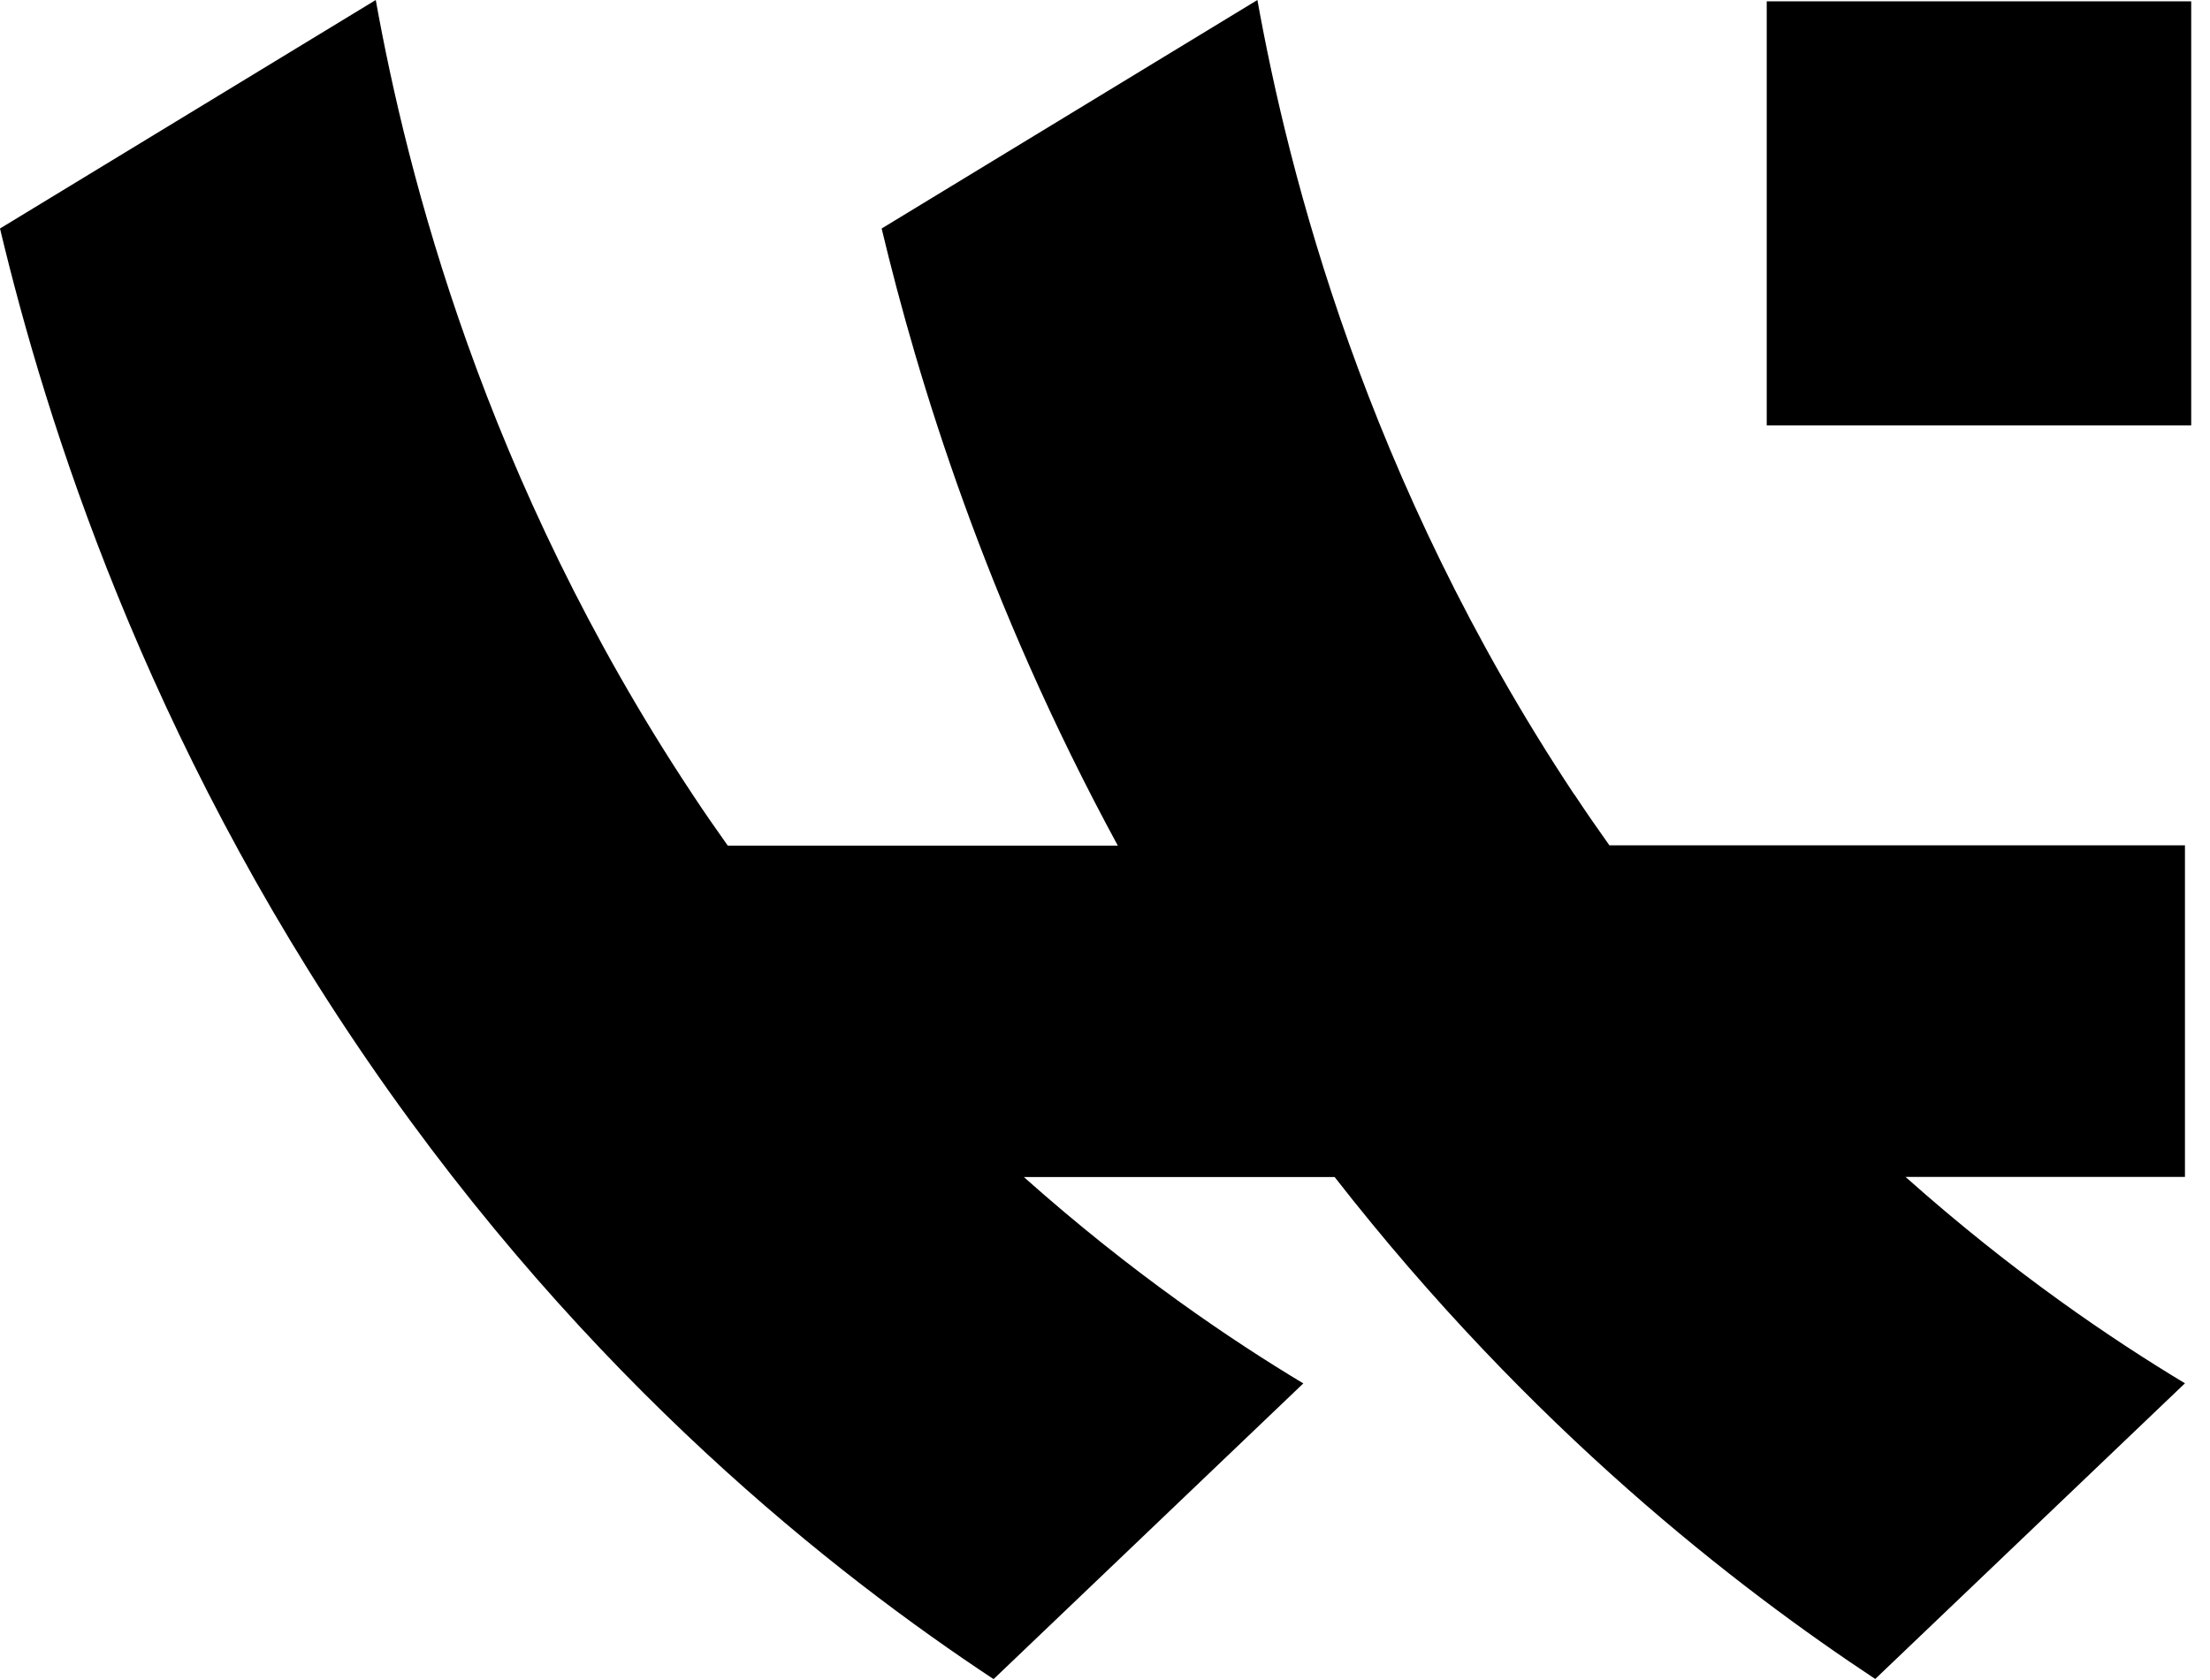
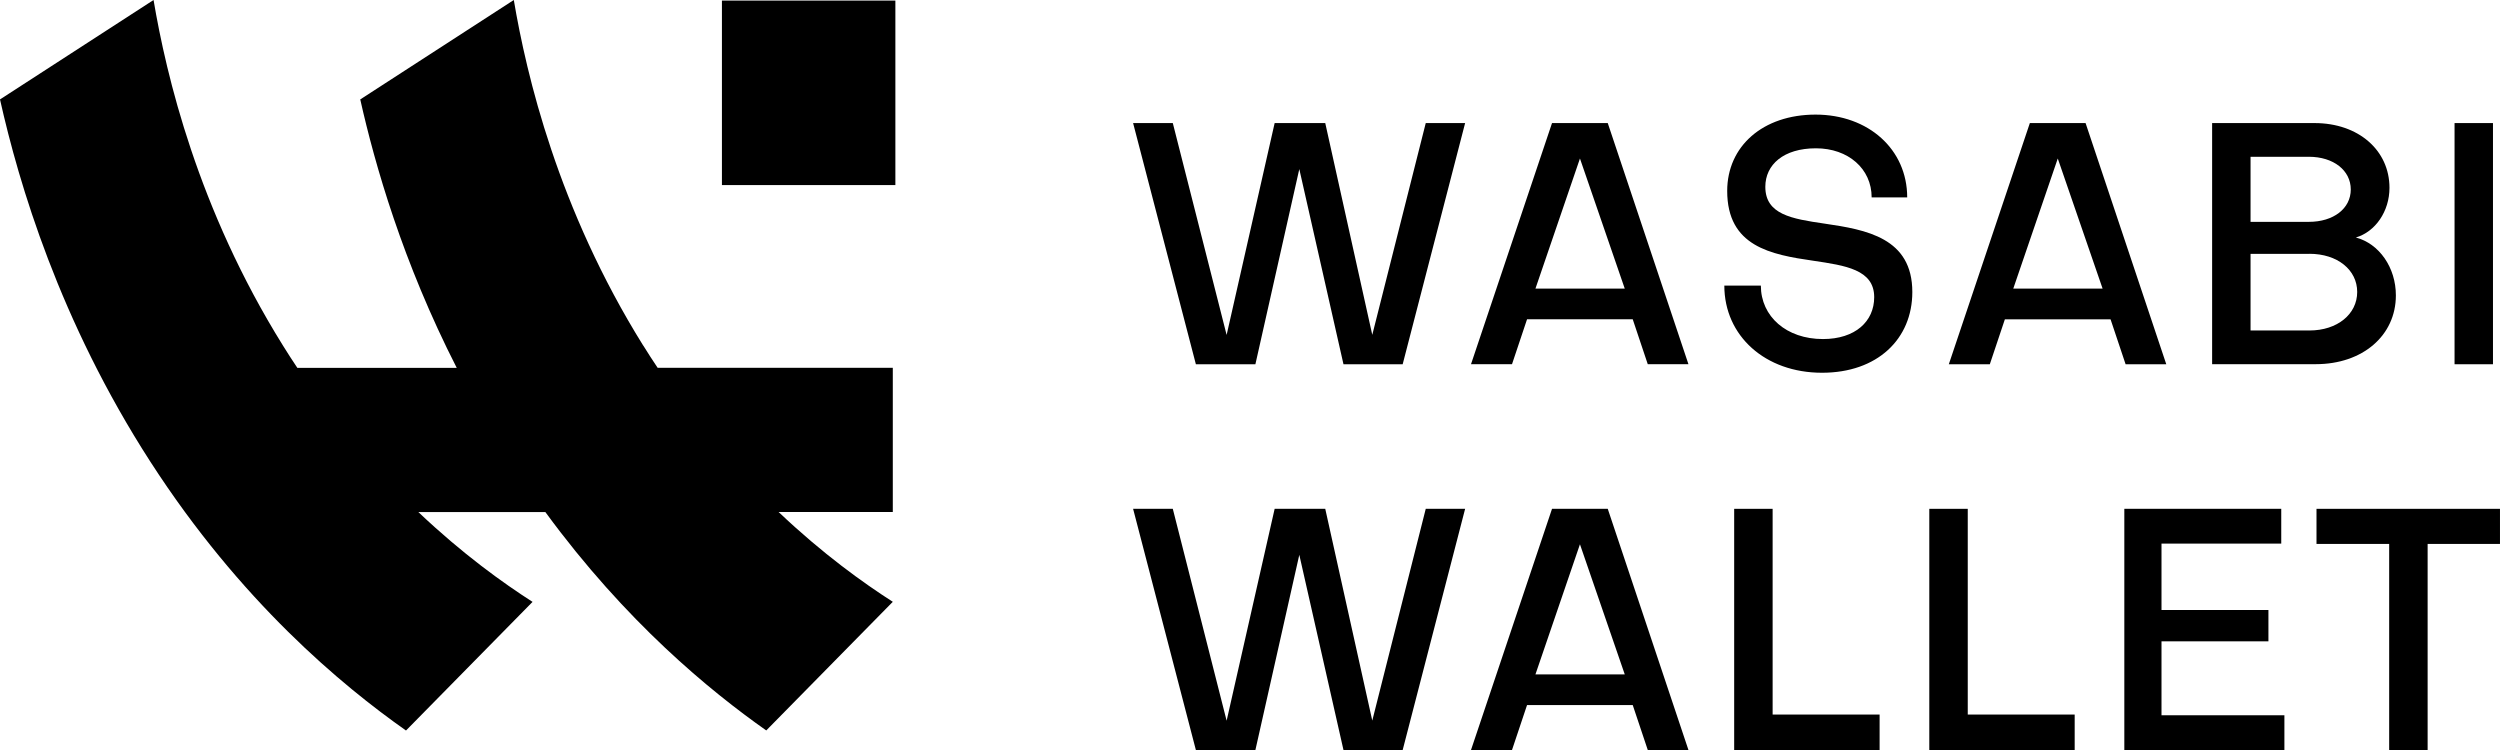
- <svg xmlns="http://www.w3.org/2000/svg" width="75" height="57" viewBox="0 0 75 57" fill="none">
-   <path d="M53.423 26.968C46.331 16.274 43.727 5.861 42.672 0C38.424 2.584 34.172 5.168 29.92 7.757C31.138 12.853 33.438 20.429 37.935 28.706H24.698C24.295 28.14 23.897 27.566 23.503 26.968C16.411 16.274 13.807 5.861 12.752 0C8.5 2.584 4.252 5.168 0 7.757C1.567 14.328 4.932 25.022 12.494 36.033C19.984 46.935 28.38 53.47 33.719 57C37.224 53.656 40.725 50.311 44.23 46.962C41.794 45.496 38.424 43.233 34.747 39.957H45.294C51.983 48.537 58.979 53.913 63.639 56.995C67.144 53.651 70.644 50.307 74.15 46.958C71.713 45.491 68.344 43.229 64.667 39.952H74.15V28.697H54.618C54.215 28.131 53.817 27.556 53.423 26.959V26.968Z" fill="black" />
-   <path d="M74.362 0.045H59.957V14.441H74.362V0.045Z" fill="black" />
+ <svg xmlns="http://www.w3.org/2000/svg" viewBox="0 0 100 30" fill="none">
+   <path d="M25.73 13.825C22.314 8.343 21.06 3.004 20.552 0C18.506 1.325 16.458 2.649 14.41 3.977C14.997 6.589 16.105 10.473 18.27 14.716H11.895C11.701 14.426 11.509 14.131 11.32 13.825C7.904 8.343 6.65 3.004 6.142 0C4.094 1.325 2.048 2.649 0 3.977C0.755 7.345 2.375 12.827 6.017 18.472C9.625 24.061 13.669 27.411 16.24 29.221C17.928 27.506 19.614 25.792 21.302 24.075C20.129 23.323 18.506 22.163 16.735 20.483H21.815C25.036 24.882 28.406 27.638 30.65 29.218C32.338 27.504 34.024 25.789 35.712 24.072C34.539 23.321 32.916 22.161 31.145 20.481H35.712V14.711H26.305C26.111 14.421 25.919 14.127 25.73 13.82V13.825Z" fill="#000000" />
+   <path d="M35.815 0.023H28.877V7.403H35.815V0.023Z" fill="#000000" />
+   <path d="M54.89 13.398L57.03 4.923H58.605L56.107 14.57H53.739L51.972 6.763L50.216 14.57H47.835L45.324 4.923H46.912L49.065 13.398L50.986 4.923H53.01L54.892 13.398H54.89Z" fill="#000000" />
+   <path d="M60.48 14.569H58.84L62.081 4.923H64.31L67.538 14.569H65.911L65.309 12.771H61.082L60.48 14.569ZM61.416 11.544H64.99L63.198 6.34L61.418 11.544H61.416Z" fill="#000000" />
+   <path d="M72.879 14.91C70.613 14.91 68.973 13.44 68.973 11.423H70.434C70.434 12.662 71.459 13.562 72.918 13.562C74.212 13.562 74.968 12.855 74.968 11.887C74.968 10.783 73.815 10.621 72.534 10.43C70.831 10.184 69.088 9.857 69.088 7.637C69.088 5.853 70.51 4.584 72.624 4.584C74.737 4.584 76.288 5.974 76.288 7.895H74.866C74.866 6.751 73.93 5.932 72.637 5.932C71.343 5.932 70.613 6.586 70.613 7.472C70.613 8.577 71.664 8.753 72.971 8.943C74.661 9.189 76.493 9.516 76.493 11.681C76.493 13.56 75.097 14.91 72.881 14.91H72.879Z" fill="#000000" />
+   <path d="M79.593 14.57H77.953L81.194 4.923H83.423L86.651 14.57H85.024L84.422 12.772H80.195L79.593 14.57ZM80.529 11.544H84.104L82.311 6.34L80.531 11.544H80.529Z" fill="#000000" />
+   <path d="M88.485 14.569V4.923H92.583C94.338 4.923 95.579 6.013 95.579 7.512C95.579 8.451 95.017 9.27 94.234 9.5C95.169 9.746 95.835 10.7 95.835 11.816C95.835 13.423 94.502 14.567 92.633 14.567H88.482L88.485 14.569ZM90.022 6.271V8.874H92.354C93.34 8.874 94.031 8.342 94.031 7.579C94.031 6.816 93.34 6.271 92.354 6.271H90.022ZM92.38 10.154H90.022V13.219H92.38C93.494 13.219 94.288 12.565 94.288 11.679C94.288 10.792 93.494 10.152 92.38 10.152V10.154Z" fill="#000000" />
+   <path d="M99.719 4.923V14.57H98.182V4.923H99.719Z" fill="#000000" />
+   <path d="M54.89 28.828L57.03 20.353H58.605L56.107 30H53.739L51.972 22.193L50.216 30H47.835L45.324 20.353H46.912L49.065 28.828L50.986 20.353H53.01L54.892 28.828H54.89Z" fill="#000000" />
+   <path d="M60.48 30H58.84L62.081 20.353H64.31L67.538 30H65.911L65.309 28.202H61.082L60.48 30ZM61.416 26.975H64.99L63.198 21.771L61.418 26.975H61.416Z" fill="#000000" />
+   <path d="M69.367 30V20.353H70.905V28.582H75.184V30H69.369H69.367Z" fill="#000000" />
+   <path d="M77.172 30V20.353H78.71V28.582H82.987V30H77.172Z" fill="#000000" />
+   <path d="M86.458 28.61H91.376V30H84.973V20.353H91.25V21.743H86.46V24.399H90.737V25.652H86.46V28.608L86.458 28.61Z" fill="#000000" />
+   <path d="M95.567 21.757H92.66V20.353H99.999V21.757H97.105V30H95.567V21.757Z" fill="#000000" />
</svg>
